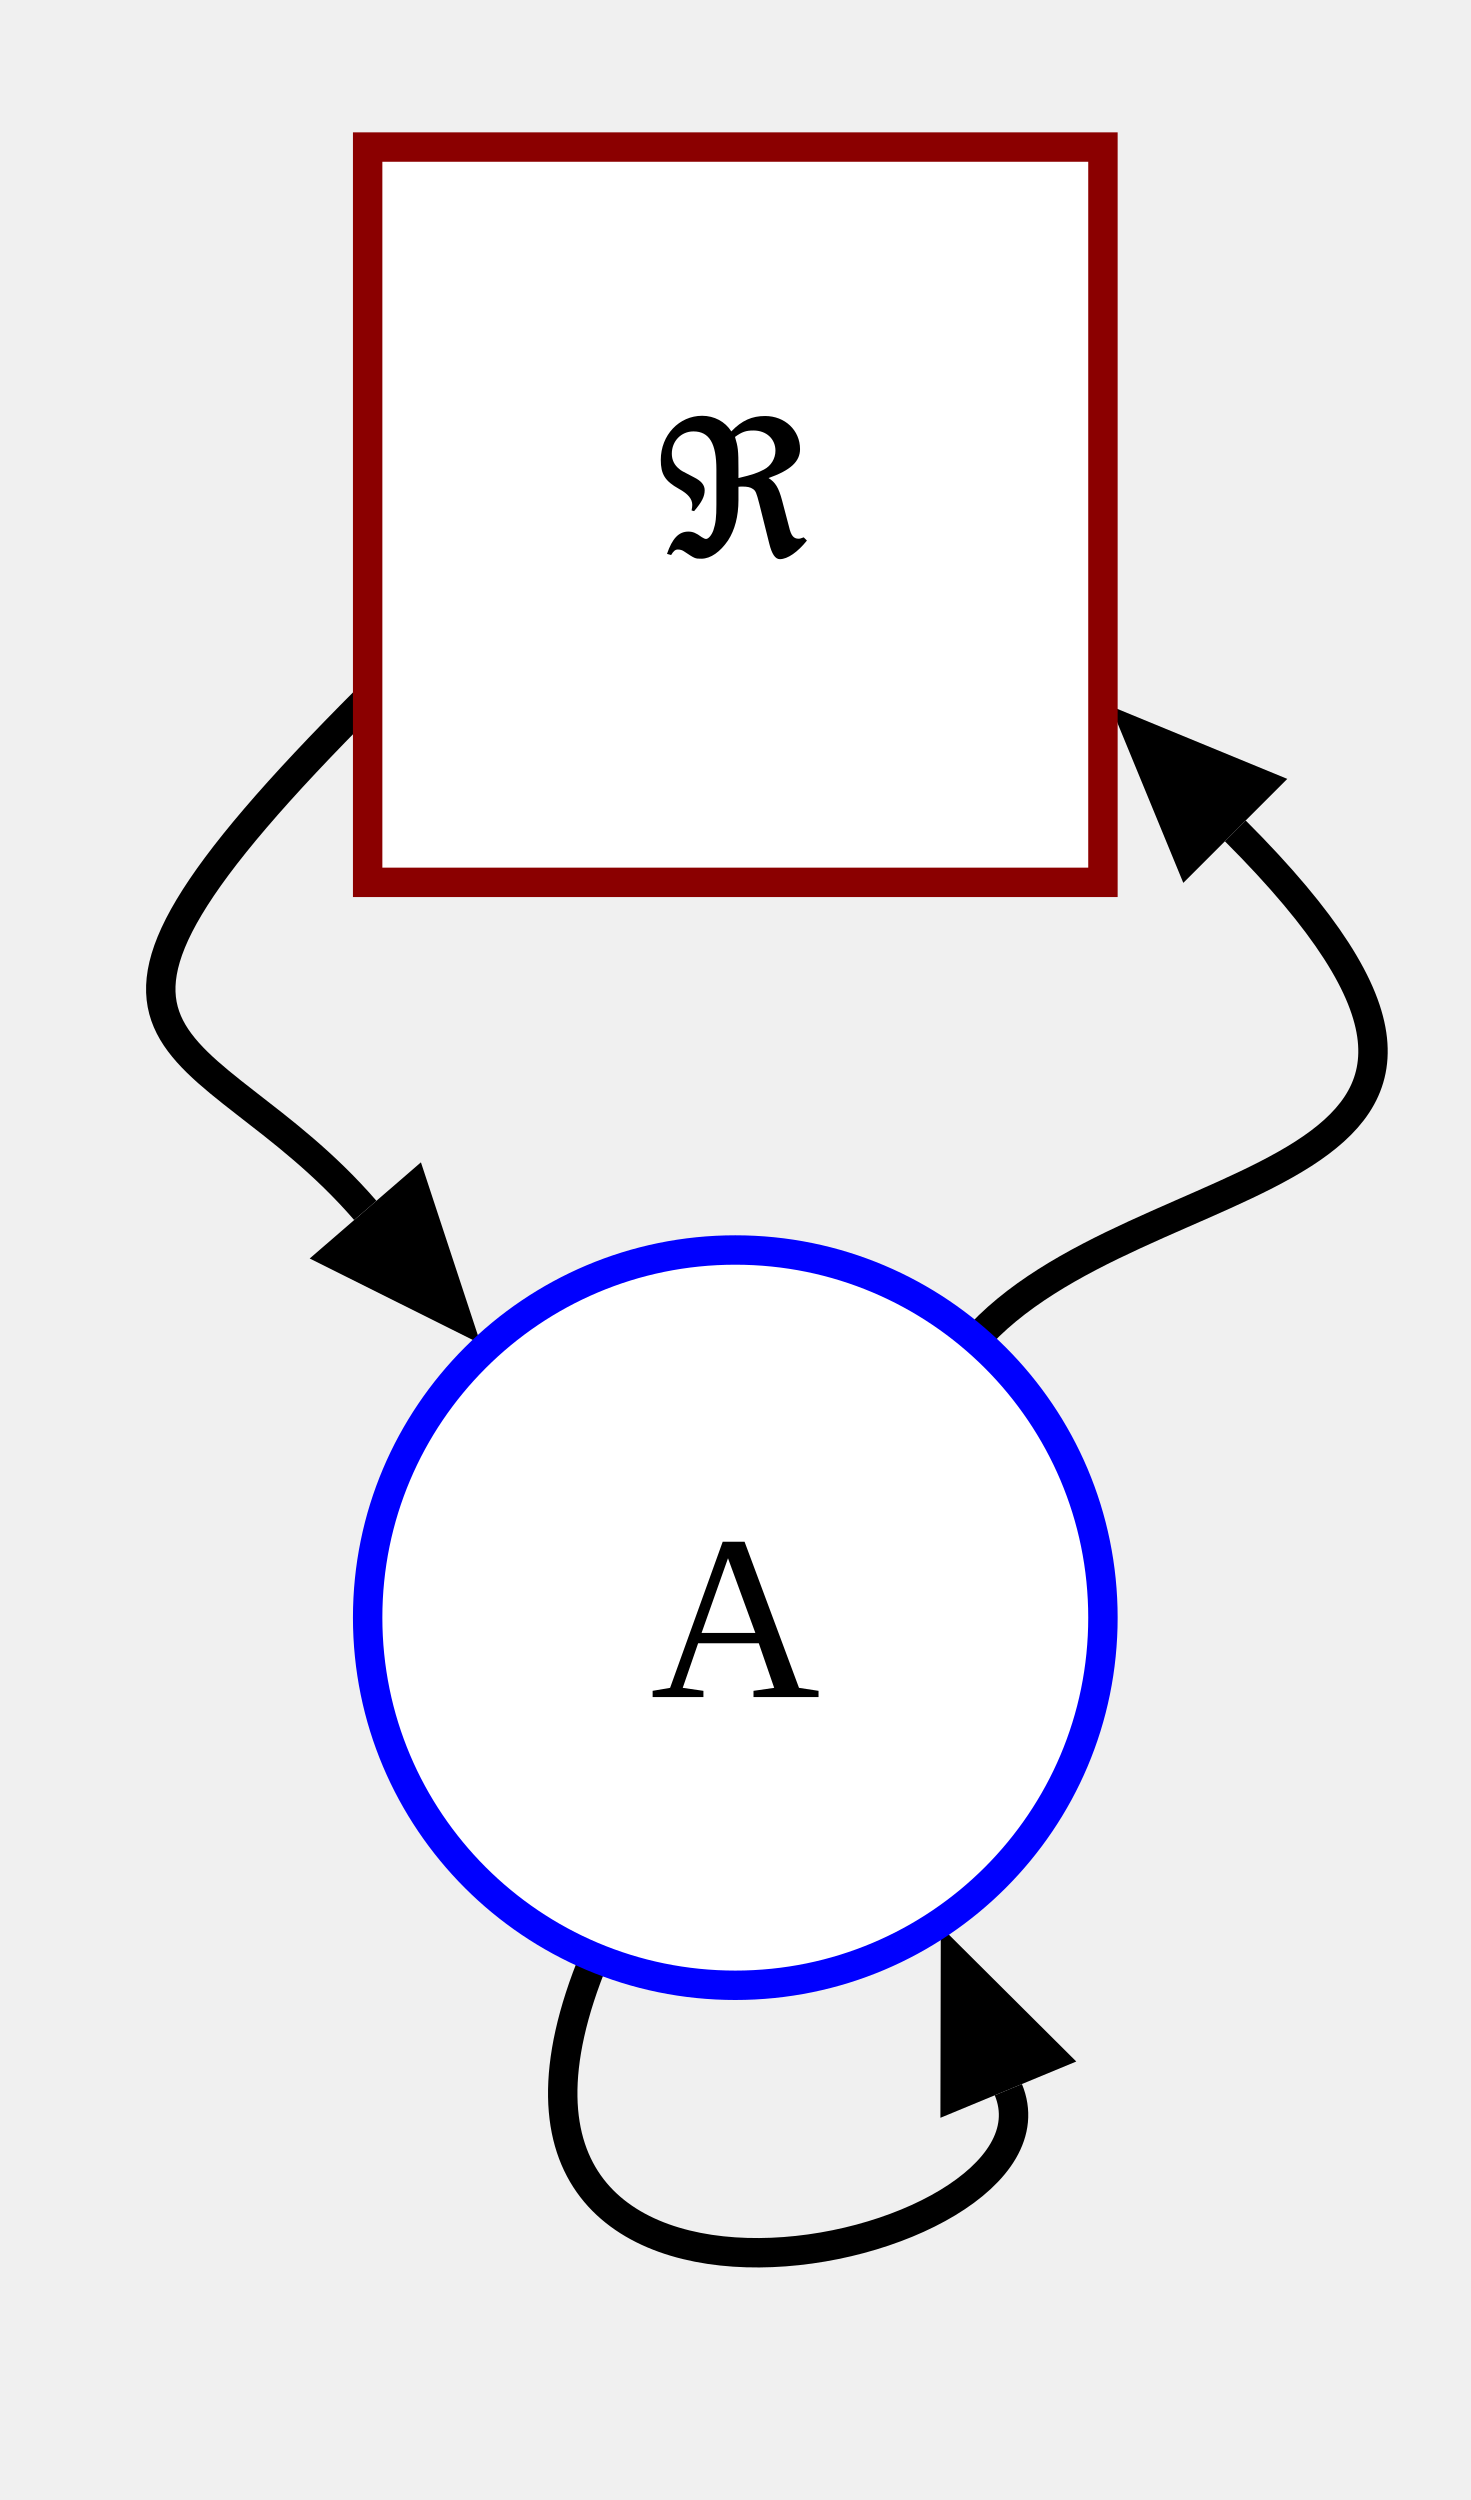
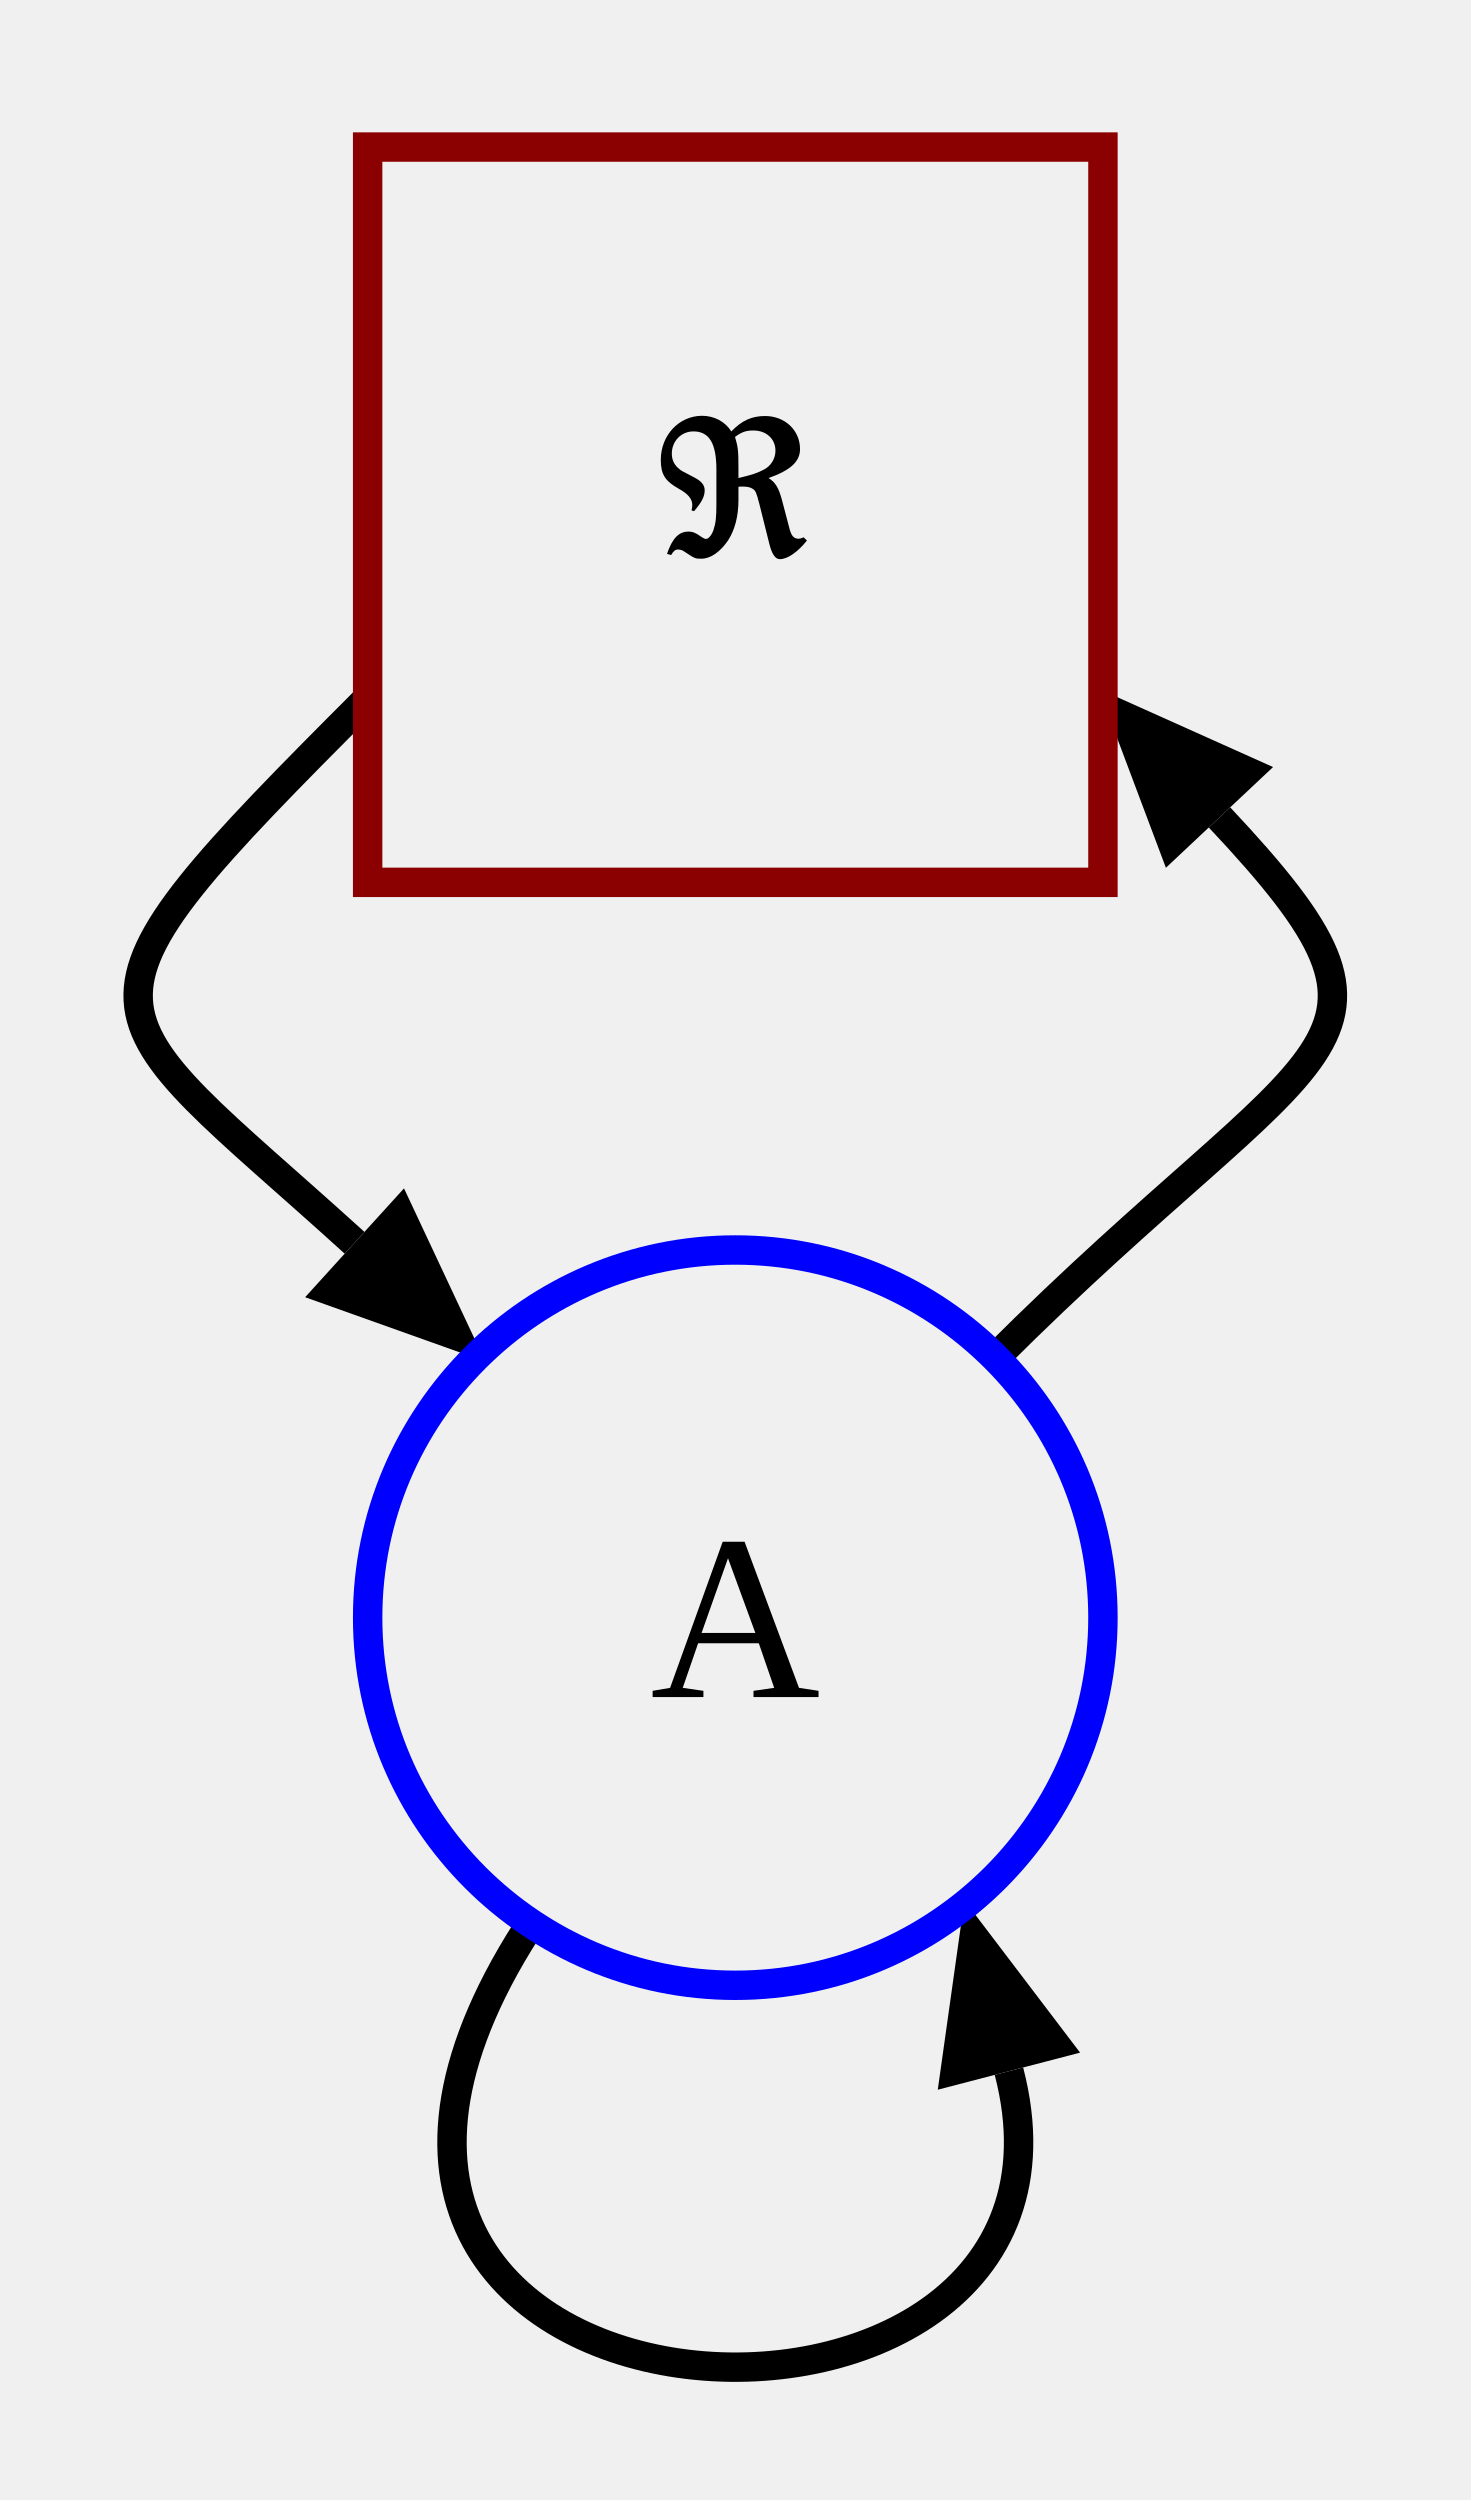
<svg xmlns="http://www.w3.org/2000/svg" width="100" height="170">
  <defs>
    <marker id="arrowhead" markerWidth="12" markerHeight="10" orient="auto-start-reverse" refY="5" markerUnits="userSpaceOnUse">
-       <polygon points="0 0, 12 5, 0 10" />
+       <polygon points="0 0, 12 5, 0 10" fill="currentColor" stroke="none" />
    </marker>
  </defs>
-   <path d="M 25 47.5 C0 72.5 13.736 69.463 24.841 82.308" fill="none" stroke="black" stroke-width="2" marker-end="url(#arrowhead)" />
-   <path d="M 40.433 133.097 C27.996 163.123 73.351 153.645 68.567 142.097" fill="none" stroke="black" stroke-width="2" marker-end="url(#arrowhead)" />
-   <path d="M 66.159 91.308 C77.264 78.463 109 81.5 84 56.5" fill="none" stroke="black" stroke-width="2" marker-end="url(#arrowhead)" />
-   <rect x="25" y="10" fill="white" width="50" height="50" stroke="darkred" stroke-width="2" />
-   <circle cx="50" r="25" stroke="blue" stroke-width="2" cy="110" fill="white" />
+   <path d="M 25 47.5 C2.958 69.542 5.744 67.827 24.11 84.51" fill="none" stroke="black" stroke-width="2" marker-end="url(#arrowhead)" />
+   <path d="M 36.378 130.387 C11.704 167.315 76.413 170.799 68.607 140.84" fill="none" stroke="black" stroke-width="2" marker-end="url(#arrowhead)" />
+   <path d="M 67.678 92.322 C89.878 70.122 97.97 71.592 82.925 55.584" fill="none" stroke="black" stroke-width="2" marker-end="url(#arrowhead)" />
+   <rect x="25" y="10" fill="none" width="50" height="50" stroke="darkred" stroke-width="2" />
+   <circle cx="50" r="25" stroke="blue" stroke-width="2" cy="110" fill="none" />
  <text font-size="16" text-anchor="middle" x="50" y="35" dominant-baseline="central" fill="">
ℜ<tspan dy="8" font-size=".7em" />
  </text>
  <text font-size="16" text-anchor="middle" x="50" y="110" dominant-baseline="central" fill="">
A<tspan dy="8" font-size=".7em" />
  </text>
</svg>
